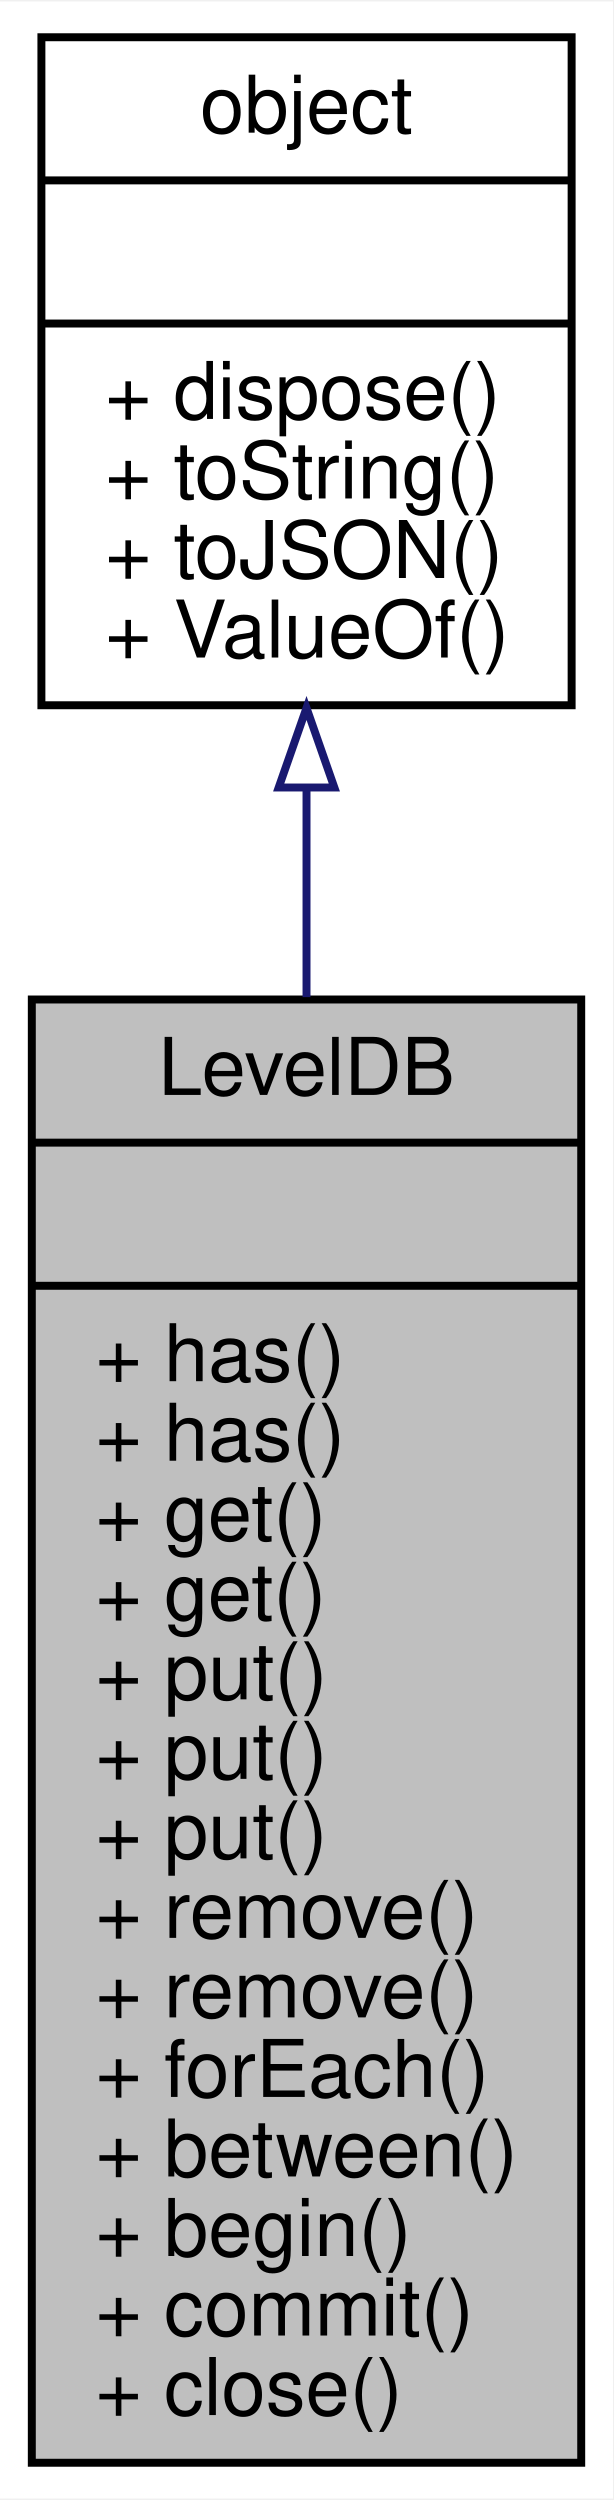
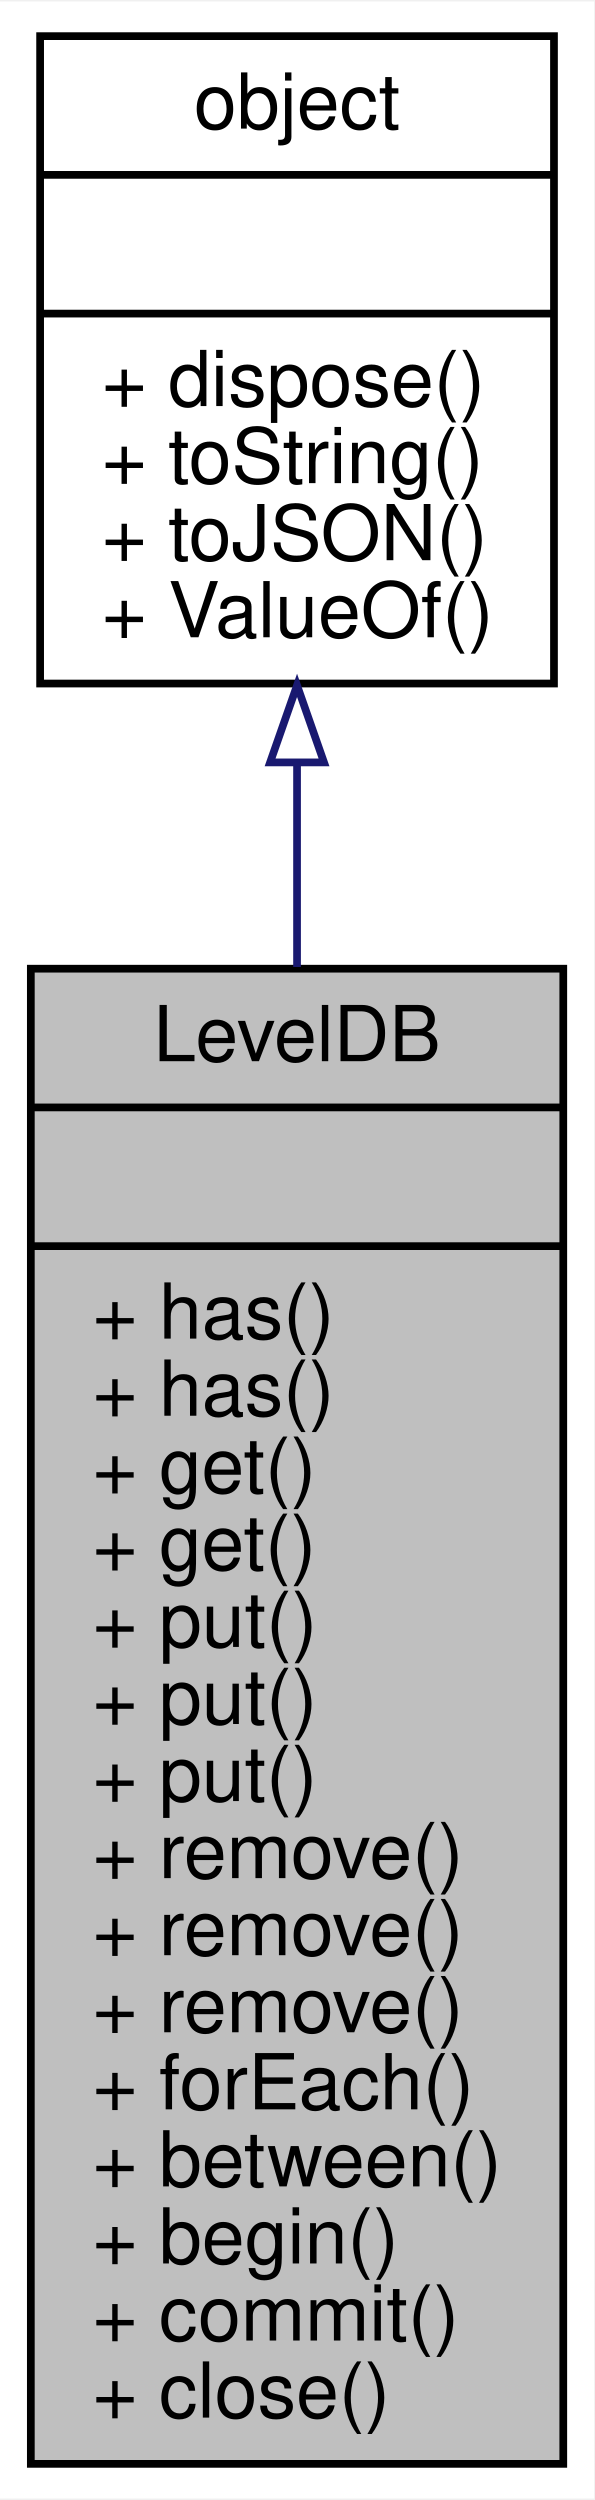
- <svg xmlns="http://www.w3.org/2000/svg" xmlns:xlink="http://www.w3.org/1999/xlink" width="77pt" height="314pt" viewBox="0.00 0.00 77.09 314.00">
-   <g id="graph0" class="graph" transform="scale(1 1) rotate(0) translate(4 310)">
-     <polygon fill="white" stroke="none" points="-4,4 -4,-310 73.086,-310 73.086,4 -4,4" />
+ <svg xmlns="http://www.w3.org/2000/svg" xmlns:xlink="http://www.w3.org/1999/xlink" width="77pt" height="324pt" viewBox="0.00 0.00 77.09 324.00">
+   <g id="graph0" class="graph" transform="scale(1 1) rotate(0) translate(4 320)">
+     <polygon fill="white" stroke="none" points="-4,4 -4,-320 73.086,-320 73.086,4 -4,4" />
    <g id="node1" class="node">
-       <polygon fill="#bfbfbf" stroke="black" points="0,-0.5 0,-184.5 69.086,-184.5 69.086,-0.5 0,-0.5" />
-       <text text-anchor="middle" x="34.543" y="-172.5" font-family="Helvetica,sans-Serif" font-size="10.00">LevelDB</text>
-       <polyline fill="none" stroke="black" points="0,-166.5 69.086,-166.5 " />
-       <text text-anchor="middle" x="34.543" y="-154.5" font-family="Helvetica,sans-Serif" font-size="10.00"> </text>
-       <polyline fill="none" stroke="black" points="0,-148.5 69.086,-148.5 " />
+       <polygon fill="#bfbfbf" stroke="black" points="0,-0.5 0,-194.5 69.086,-194.5 69.086,-0.5 0,-0.5" />
+       <text text-anchor="middle" x="34.543" y="-182.5" font-family="Helvetica,sans-Serif" font-size="10.00">LevelDB</text>
+       <polyline fill="none" stroke="black" points="0,-176.5 69.086,-176.5 " />
+       <text text-anchor="middle" x="34.543" y="-164.5" font-family="Helvetica,sans-Serif" font-size="10.00"> </text>
+       <polyline fill="none" stroke="black" points="0,-158.5 69.086,-158.5 " />
+       <text text-anchor="start" x="8" y="-146.5" font-family="Helvetica,sans-Serif" font-size="10.00">+ has()</text>
      <text text-anchor="start" x="8" y="-136.5" font-family="Helvetica,sans-Serif" font-size="10.00">+ has()</text>
-       <text text-anchor="start" x="8" y="-126.5" font-family="Helvetica,sans-Serif" font-size="10.00">+ has()</text>
+       <text text-anchor="start" x="8" y="-126.5" font-family="Helvetica,sans-Serif" font-size="10.00">+ get()</text>
      <text text-anchor="start" x="8" y="-116.5" font-family="Helvetica,sans-Serif" font-size="10.00">+ get()</text>
-       <text text-anchor="start" x="8" y="-106.5" font-family="Helvetica,sans-Serif" font-size="10.00">+ get()</text>
+       <text text-anchor="start" x="8" y="-106.5" font-family="Helvetica,sans-Serif" font-size="10.00">+ put()</text>
      <text text-anchor="start" x="8" y="-96.5" font-family="Helvetica,sans-Serif" font-size="10.00">+ put()</text>
      <text text-anchor="start" x="8" y="-86.5" font-family="Helvetica,sans-Serif" font-size="10.00">+ put()</text>
-       <text text-anchor="start" x="8" y="-76.5" font-family="Helvetica,sans-Serif" font-size="10.00">+ put()</text>
+       <text text-anchor="start" x="8" y="-76.5" font-family="Helvetica,sans-Serif" font-size="10.00">+ remove()</text>
      <text text-anchor="start" x="8" y="-66.5" font-family="Helvetica,sans-Serif" font-size="10.00">+ remove()</text>
      <text text-anchor="start" x="8" y="-56.5" font-family="Helvetica,sans-Serif" font-size="10.00">+ remove()</text>
      <text text-anchor="start" x="8" y="-46.5" font-family="Helvetica,sans-Serif" font-size="10.00">+ forEach()</text>
      <text text-anchor="start" x="8" y="-36.5" font-family="Helvetica,sans-Serif" font-size="10.00">+ between()</text>
      <text text-anchor="start" x="8" y="-26.5" font-family="Helvetica,sans-Serif" font-size="10.00">+ begin()</text>
      <text text-anchor="start" x="8" y="-16.5" font-family="Helvetica,sans-Serif" font-size="10.00">+ commit()</text>
      <text text-anchor="start" x="8" y="-6.5" font-family="Helvetica,sans-Serif" font-size="10.00">+ close()</text>
    </g>
    <g id="node2" class="node">
      <g id="a_node2">
        <a xlink:href="../../dc/dd8/classobject.html" target="_top" xlink:title="基础对象，所有对象均继承于此 ">
-           <polygon fill="white" stroke="black" points="1.206,-221.5 1.206,-305.5 67.88,-305.5 67.88,-221.5 1.206,-221.5" />
-           <text text-anchor="middle" x="34.543" y="-293.5" font-family="Helvetica,sans-Serif" font-size="10.00">object</text>
-           <polyline fill="none" stroke="black" points="1.206,-287.5 67.88,-287.5 " />
-           <text text-anchor="middle" x="34.543" y="-275.5" font-family="Helvetica,sans-Serif" font-size="10.00"> </text>
-           <polyline fill="none" stroke="black" points="1.206,-269.5 67.88,-269.5 " />
-           <text text-anchor="start" x="9.206" y="-257.5" font-family="Helvetica,sans-Serif" font-size="10.00">+ dispose()</text>
-           <text text-anchor="start" x="9.206" y="-247.5" font-family="Helvetica,sans-Serif" font-size="10.00">+ toString()</text>
-           <text text-anchor="start" x="9.206" y="-237.5" font-family="Helvetica,sans-Serif" font-size="10.00">+ toJSON()</text>
-           <text text-anchor="start" x="9.206" y="-227.5" font-family="Helvetica,sans-Serif" font-size="10.00">+ ValueOf()</text>
+           <polygon fill="white" stroke="black" points="1.206,-231.5 1.206,-315.5 67.88,-315.5 67.88,-231.5 1.206,-231.5" />
+           <text text-anchor="middle" x="34.543" y="-303.5" font-family="Helvetica,sans-Serif" font-size="10.00">object</text>
+           <polyline fill="none" stroke="black" points="1.206,-297.5 67.88,-297.5 " />
+           <text text-anchor="middle" x="34.543" y="-285.5" font-family="Helvetica,sans-Serif" font-size="10.00"> </text>
+           <polyline fill="none" stroke="black" points="1.206,-279.5 67.88,-279.5 " />
+           <text text-anchor="start" x="9.206" y="-267.5" font-family="Helvetica,sans-Serif" font-size="10.00">+ dispose()</text>
+           <text text-anchor="start" x="9.206" y="-257.5" font-family="Helvetica,sans-Serif" font-size="10.00">+ toString()</text>
+           <text text-anchor="start" x="9.206" y="-247.5" font-family="Helvetica,sans-Serif" font-size="10.00">+ toJSON()</text>
+           <text text-anchor="start" x="9.206" y="-237.5" font-family="Helvetica,sans-Serif" font-size="10.00">+ ValueOf()</text>
        </a>
      </g>
    </g>
    <g id="edge1" class="edge">
-       <path fill="none" stroke="midnightblue" d="M34.543,-210.905C34.543,-202.573 34.543,-193.735 34.543,-184.796" />
-       <polygon fill="none" stroke="midnightblue" points="31.043,-211.158 34.543,-221.158 38.043,-211.158 31.043,-211.158" />
+       <path fill="none" stroke="midnightblue" d="M34.543,-220.988C34.543,-212.629 34.543,-203.742 34.543,-194.722" />
+       <polygon fill="none" stroke="midnightblue" points="31.043,-221.264 34.543,-231.264 38.043,-221.264 31.043,-221.264" />
    </g>
  </g>
</svg>
